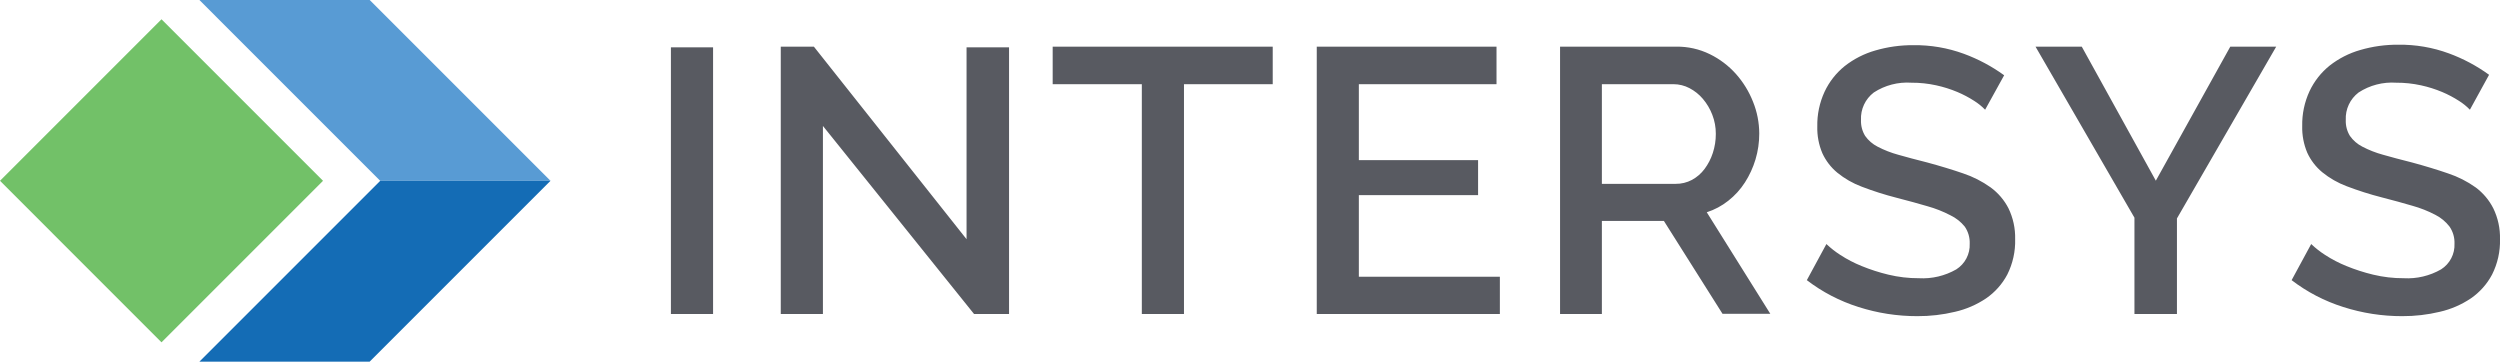
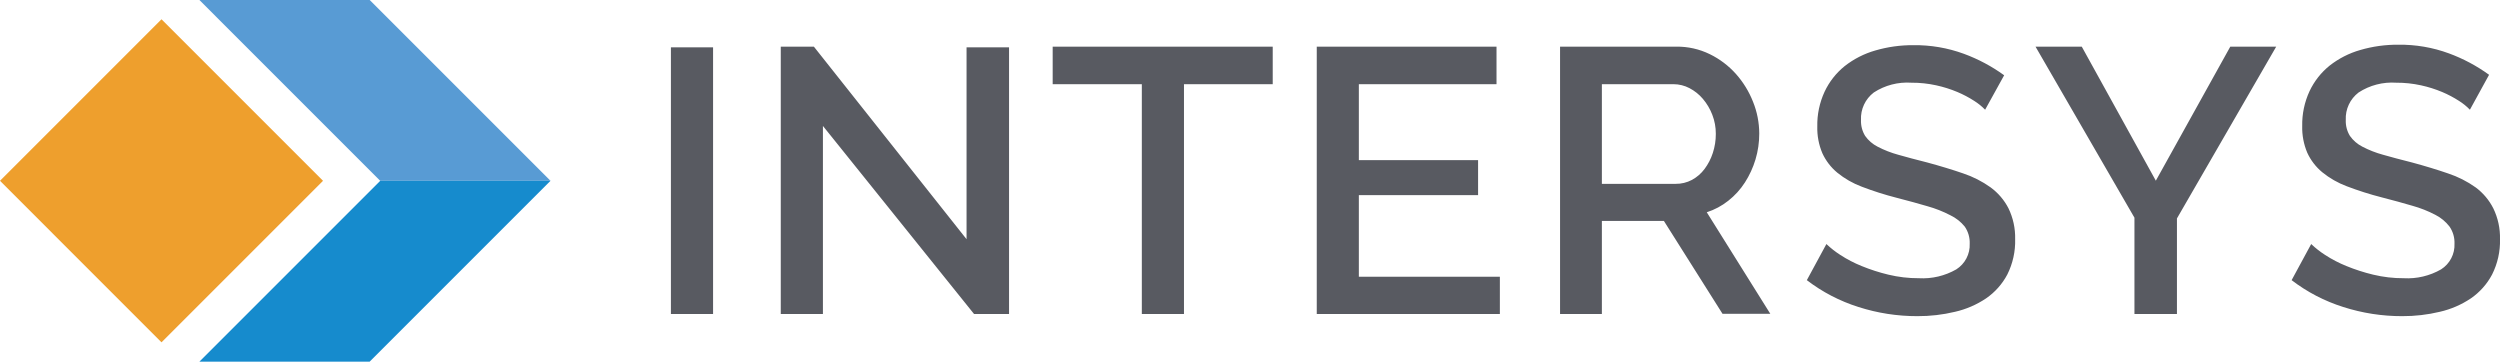
<svg xmlns="http://www.w3.org/2000/svg" viewBox="0 0 373 53.96">
  <defs>
-     <style>.a{fill:#585a61}.b{fill:#589bd4}.c{fill:#146cb5}.d{fill:#72c168}</style>
+     <style>.a{fill:#585a61}.b{fill:#589bd4}.c{fill:#168bcd}.d{fill:#ee9f2d}</style>
  </defs>
  <path class="a" d="M100.1 46.85V7.06h6.29v39.79h-6.29zM122.78 18.79v28.06h-6.29V6.96h4.94l22.78 28.73V7.06h6.34v39.79h-5.22zM189.89 12.56h-13.24v34.29h-6.29V12.56h-13.3v-5.6h32.83v5.6zM223.78 41.29v5.56h-27.32V6.96h26.82v5.6h-20.54v11.33h17.79v5.22h-17.79v12.18h21zM232.76 46.85V6.96h17.34a11.06 11.06 0 0 1 5 1.12 12.72 12.72 0 0 1 3.9 2.95 13.89 13.89 0 0 1 2.55 4.15 12.73 12.73 0 0 1 .93 4.74 13.29 13.29 0 0 1-.56 3.87 13.58 13.58 0 0 1-1.57 3.42 11.06 11.06 0 0 1-2.5 2.75 10.17 10.17 0 0 1-3.2 1.71l9.48 15.15H257l-8.75-13.86H239v13.89h-6.29zM239 27.43h11a5.07 5.07 0 0 0 2.44-.59 5.77 5.77 0 0 0 1.88-1.63 8.23 8.23 0 0 0 1.23-2.38 9 9 0 0 0 .45-2.86 7.73 7.73 0 0 0-.53-2.86 8.21 8.21 0 0 0-1.4-2.36 6.65 6.65 0 0 0-2-1.6 5.17 5.17 0 0 0-2.38-.59H239v14.87zM296.18 16.37a8.7 8.7 0 0 0-1.63-1.32 16.39 16.39 0 0 0-2.5-1.32 18.12 18.12 0 0 0-3.17-1 16.82 16.82 0 0 0-3.7-.39 9.13 9.13 0 0 0-5.61 1.46 4.86 4.86 0 0 0-1.91 4.1 4.22 4.22 0 0 0 .62 2.38 5.1 5.1 0 0 0 1.85 1.6 15.38 15.38 0 0 0 3.09 1.21q1.85.53 4.32 1.15 2.92.79 5.36 1.63a15.44 15.44 0 0 1 4.1 2.09 8.89 8.89 0 0 1 2.66 3.11 10 10 0 0 1 1 4.6 11.11 11.11 0 0 1-1.17 5.29 10 10 0 0 1-3.17 3.56 13.85 13.85 0 0 1-4.63 2 23.56 23.56 0 0 1-5.61.65 28.54 28.54 0 0 1-8.81-1.37 25.06 25.06 0 0 1-7.69-4l2.92-5.39a13.79 13.79 0 0 0 2.08 1.63 18.51 18.51 0 0 0 3.17 1.65 27.32 27.32 0 0 0 4 1.29 19.13 19.13 0 0 0 4.55.53 10.06 10.06 0 0 0 5.58-1.32 4.32 4.32 0 0 0 2-3.84 4.21 4.21 0 0 0-.73-2.53 6.21 6.21 0 0 0-2.15-1.7 17.63 17.63 0 0 0-3.42-1.35q-2-.59-4.6-1.26a47.34 47.34 0 0 1-5.19-1.65 13 13 0 0 1-3.67-2.1 8.23 8.23 0 0 1-2.22-2.89 9.59 9.59 0 0 1-.76-4 11.82 11.82 0 0 1 1.09-5.19 10.81 10.81 0 0 1 3-3.82 13.35 13.35 0 0 1 4.57-2.33 19.76 19.76 0 0 1 5.67-.79 21.1 21.1 0 0 1 7.55 1.29 24.84 24.84 0 0 1 6 3.2zM310.6 6.96l11.05 20 11.11-20h6.85L324.8 32.59v14.26h-6.34V32.48L303.7 6.96h6.9zM368.51 16.37a8.7 8.7 0 0 0-1.63-1.32 16.39 16.39 0 0 0-2.5-1.32 18.12 18.12 0 0 0-3.17-1 16.82 16.82 0 0 0-3.7-.39 9.13 9.13 0 0 0-5.61 1.46 4.86 4.86 0 0 0-1.91 4.1 4.22 4.22 0 0 0 .62 2.38 5.1 5.1 0 0 0 1.85 1.6 15.38 15.38 0 0 0 3.09 1.21q1.85.53 4.32 1.15 2.92.79 5.36 1.63a15.44 15.44 0 0 1 4.15 2.1 8.89 8.89 0 0 1 2.62 3.11 10 10 0 0 1 1 4.6 11.11 11.11 0 0 1-1.18 5.28 10 10 0 0 1-3.17 3.56 13.85 13.85 0 0 1-4.63 2 23.56 23.56 0 0 1-5.61.65 28.54 28.54 0 0 1-8.81-1.37 25.06 25.06 0 0 1-7.69-4l2.92-5.39a13.79 13.79 0 0 0 2.08 1.63 18.51 18.51 0 0 0 3.17 1.65 27.32 27.32 0 0 0 4 1.29 19.13 19.13 0 0 0 4.55.53 10.06 10.06 0 0 0 5.58-1.32 4.32 4.32 0 0 0 2-3.84 4.21 4.21 0 0 0-.73-2.53 6.21 6.21 0 0 0-2.13-1.77 17.63 17.63 0 0 0-3.42-1.35q-2-.59-4.6-1.26a47.34 47.34 0 0 1-5.19-1.65 13 13 0 0 1-3.67-2.1 8.23 8.23 0 0 1-2.22-2.89 9.59 9.59 0 0 1-.76-4 11.82 11.82 0 0 1 1.09-5.19 10.81 10.81 0 0 1 3-3.82 13.35 13.35 0 0 1 4.57-2.33 19.76 19.76 0 0 1 5.67-.79 21.1 21.1 0 0 1 7.55 1.29 24.84 24.84 0 0 1 6 3.2z" />
  <path class="b" d="M55.16 0H29.75l23.69 23.69 3.29 3.29h25.4v-.01L55.16 0z" />
  <path class="c" d="M56.73 26.98l-3.29 3.29-23.69 23.69h25.4l26.98-26.98h-25.4z" />
  <path class="d" d="M0 26.975L24.096 2.877l24.098 24.098-24.098 24.098z" />
</svg>
